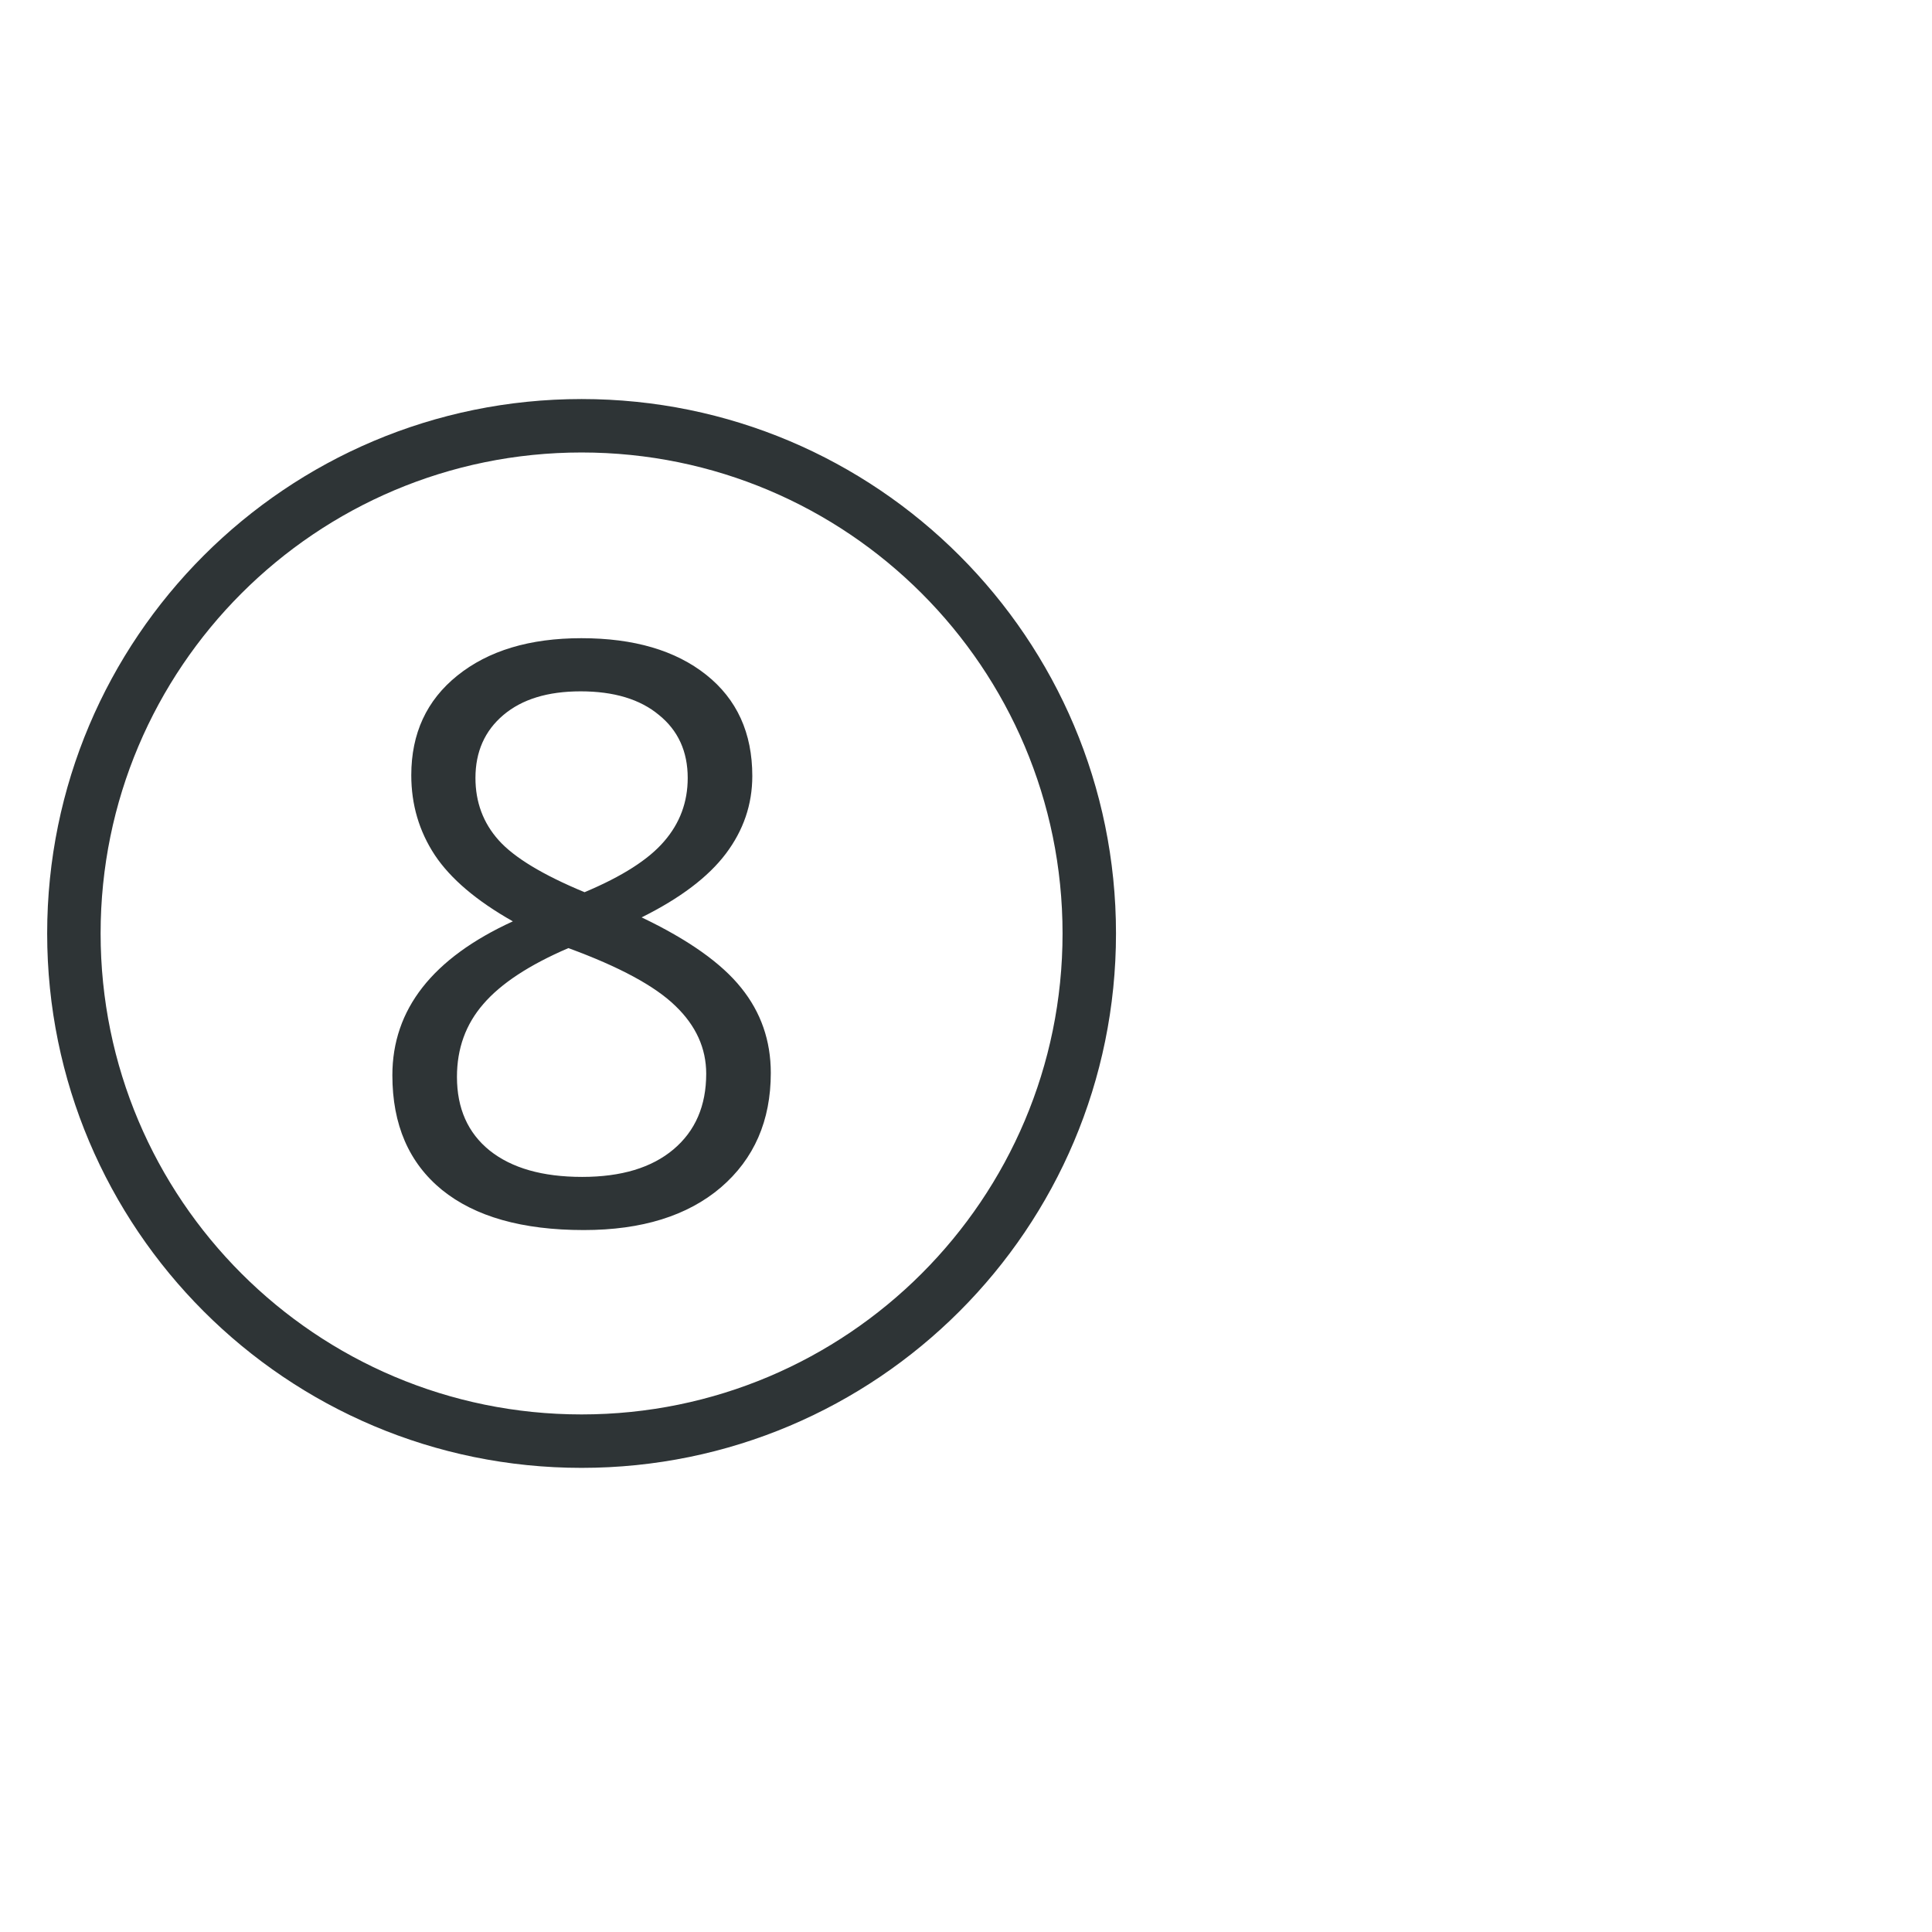
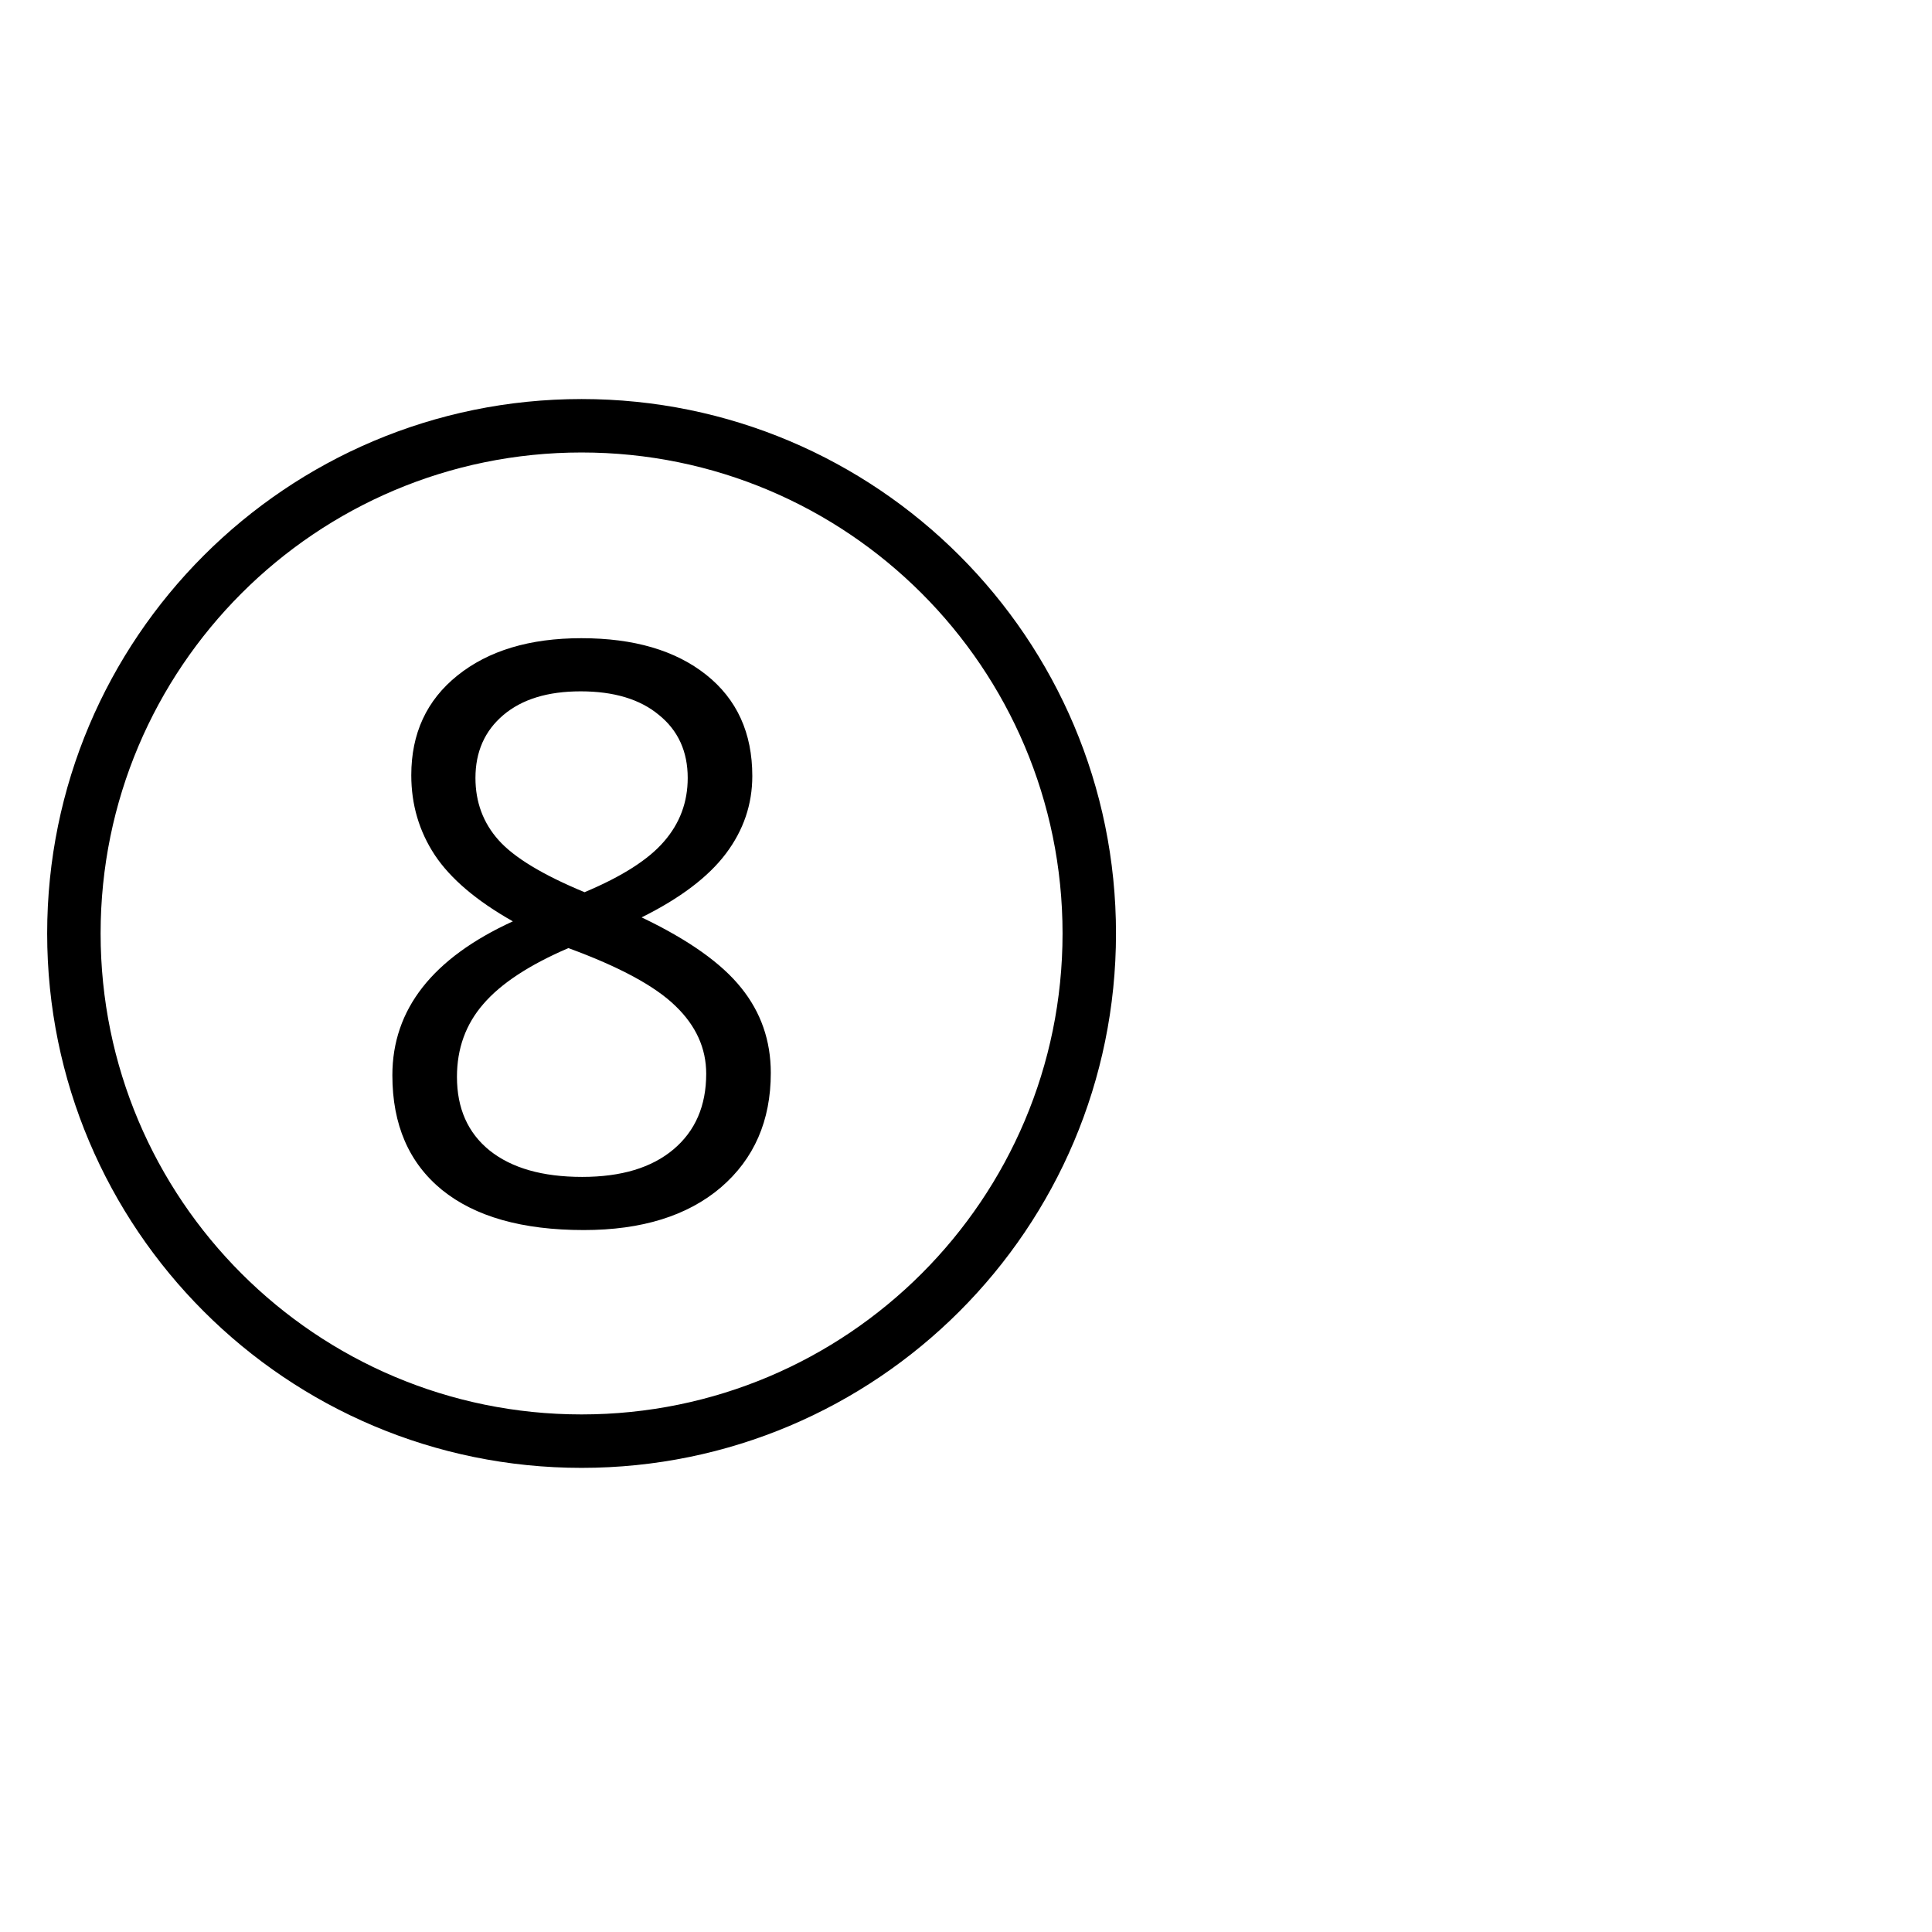
<svg xmlns="http://www.w3.org/2000/svg" version="1.1" width="2048" height="2048" id="svg3005">
  <defs id="defs5498" />
  <g transform="translate(0,1048)" id="layer1">
-     <path d="M 616.5,-625 C 303.631,-625 50,-371.369 50,-58.5 50,254.369 303.631,508 616.5,508 929.369,508 1183,254.369 1183,-58.5 1183,-371.369 929.369,-625 616.5,-625 z m 0,56.65 c 281.582,0 509.85,228.268 509.85,509.85 C 1126.35,223.082 898.082,451.35 616.5,451.35 334.918,451.35 106.65,223.082 106.65,-58.5 106.65,-340.082 334.918,-568.35 616.5,-568.35 z m -0.221,196.859 c -54.825,6.4e-4 -98.651,13.218 -131.49,39.655 -32.559,26.16 -48.816,61.352 -48.816,105.599 -1.3e-4,31.169 8.309,59.43 25.006,84.754 16.698,25.046 44.269,48.443 82.674,70.149 -85.156,38.961 -127.728,93.329 -127.728,163.179 0,52.318 17.515,92.824 52.578,121.488 35.064,28.385 85.182,42.576 150.3,42.576 61.501,-1.4e-4 109.913,-15.044 145.254,-45.099 35.342,-30.333 53.021,-70.795 53.021,-121.443 0,-34.229 -10.462,-64.272 -31.335,-90.153 C 764.872,-26.946 729.678,-51.885 680.143,-75.539 c 40.909,-20.315 70.711,-42.858 89.357,-67.626 18.645,-24.767 27.971,-52.176 27.971,-82.231 -1.3e-4,-45.639 -16.302,-81.4 -48.861,-107.281 -32.561,-25.88 -76.675,-38.813 -132.331,-38.814 z m -0.841,56.34 c 35.342,6.4e-4 63.035,8.353 83.072,25.05 20.314,16.419 30.494,38.679 30.494,66.785 0,25.603 -8.352,48.026 -25.05,67.228 -16.418,19.202 -44.516,37.165 -84.311,53.862 -44.247,-18.367 -74.62,-36.733 -91.038,-55.101 -16.418,-18.366 -24.607,-40.386 -24.607,-65.988 0,-27.828 9.894,-50.087 29.653,-66.785 19.757,-16.697 47.003,-25.049 81.788,-25.05 z m -12.923,272.186 c 53.989,19.759 91.815,40.192 113.521,61.341 21.706,20.872 32.574,44.837 32.574,71.831 -0.003,33.951 -11.557,60.671 -34.654,80.151 -23.099,19.48 -55.371,29.21 -96.836,29.21 -42.02,0 -74.7,-9.326 -98.075,-27.971 -23.099,-18.645 -34.654,-44.676 -34.654,-78.071 0,-30.055 9.326,-55.801 27.971,-77.23 18.645,-21.706 48.688,-41.451 90.153,-59.261 z" id="path3136" style="font-size:40px;font-style:normal;font-variant:normal;font-weight:normal;font-stretch:normal;line-height:125%;letter-spacing:0px;word-spacing:0px;fill:#2e3436;fill-opacity:1;stroke:none;font-family:Open Sans;-inkscape-font-specification:Open Sans" />
+     <path d="M 616.5,-625 C 303.631,-625 50,-371.369 50,-58.5 50,254.369 303.631,508 616.5,508 929.369,508 1183,254.369 1183,-58.5 1183,-371.369 929.369,-625 616.5,-625 z m 0,56.65 c 281.582,0 509.85,228.268 509.85,509.85 C 1126.35,223.082 898.082,451.35 616.5,451.35 334.918,451.35 106.65,223.082 106.65,-58.5 106.65,-340.082 334.918,-568.35 616.5,-568.35 z m -0.221,196.859 c -54.825,6.4e-4 -98.651,13.218 -131.49,39.655 -32.559,26.16 -48.816,61.352 -48.816,105.599 -1.3e-4,31.169 8.309,59.43 25.006,84.754 16.698,25.046 44.269,48.443 82.674,70.149 -85.156,38.961 -127.728,93.329 -127.728,163.179 0,52.318 17.515,92.824 52.578,121.488 35.064,28.385 85.182,42.576 150.3,42.576 61.501,-1.4e-4 109.913,-15.044 145.254,-45.099 35.342,-30.333 53.021,-70.795 53.021,-121.443 0,-34.229 -10.462,-64.272 -31.335,-90.153 C 764.872,-26.946 729.678,-51.885 680.143,-75.539 c 40.909,-20.315 70.711,-42.858 89.357,-67.626 18.645,-24.767 27.971,-52.176 27.971,-82.231 -1.3e-4,-45.639 -16.302,-81.4 -48.861,-107.281 -32.561,-25.88 -76.675,-38.813 -132.331,-38.814 z m -0.841,56.34 c 35.342,6.4e-4 63.035,8.353 83.072,25.05 20.314,16.419 30.494,38.679 30.494,66.785 0,25.603 -8.352,48.026 -25.05,67.228 -16.418,19.202 -44.516,37.165 -84.311,53.862 -44.247,-18.367 -74.62,-36.733 -91.038,-55.101 -16.418,-18.366 -24.607,-40.386 -24.607,-65.988 0,-27.828 9.894,-50.087 29.653,-66.785 19.757,-16.697 47.003,-25.049 81.788,-25.05 z m -12.923,272.186 c 53.989,19.759 91.815,40.192 113.521,61.341 21.706,20.872 32.574,44.837 32.574,71.831 -0.003,33.951 -11.557,60.671 -34.654,80.151 -23.099,19.48 -55.371,29.21 -96.836,29.21 -42.02,0 -74.7,-9.326 -98.075,-27.971 -23.099,-18.645 -34.654,-44.676 -34.654,-78.071 0,-30.055 9.326,-55.801 27.971,-77.23 18.645,-21.706 48.688,-41.451 90.153,-59.261 z" id="path3136" />
  </g>
</svg>
